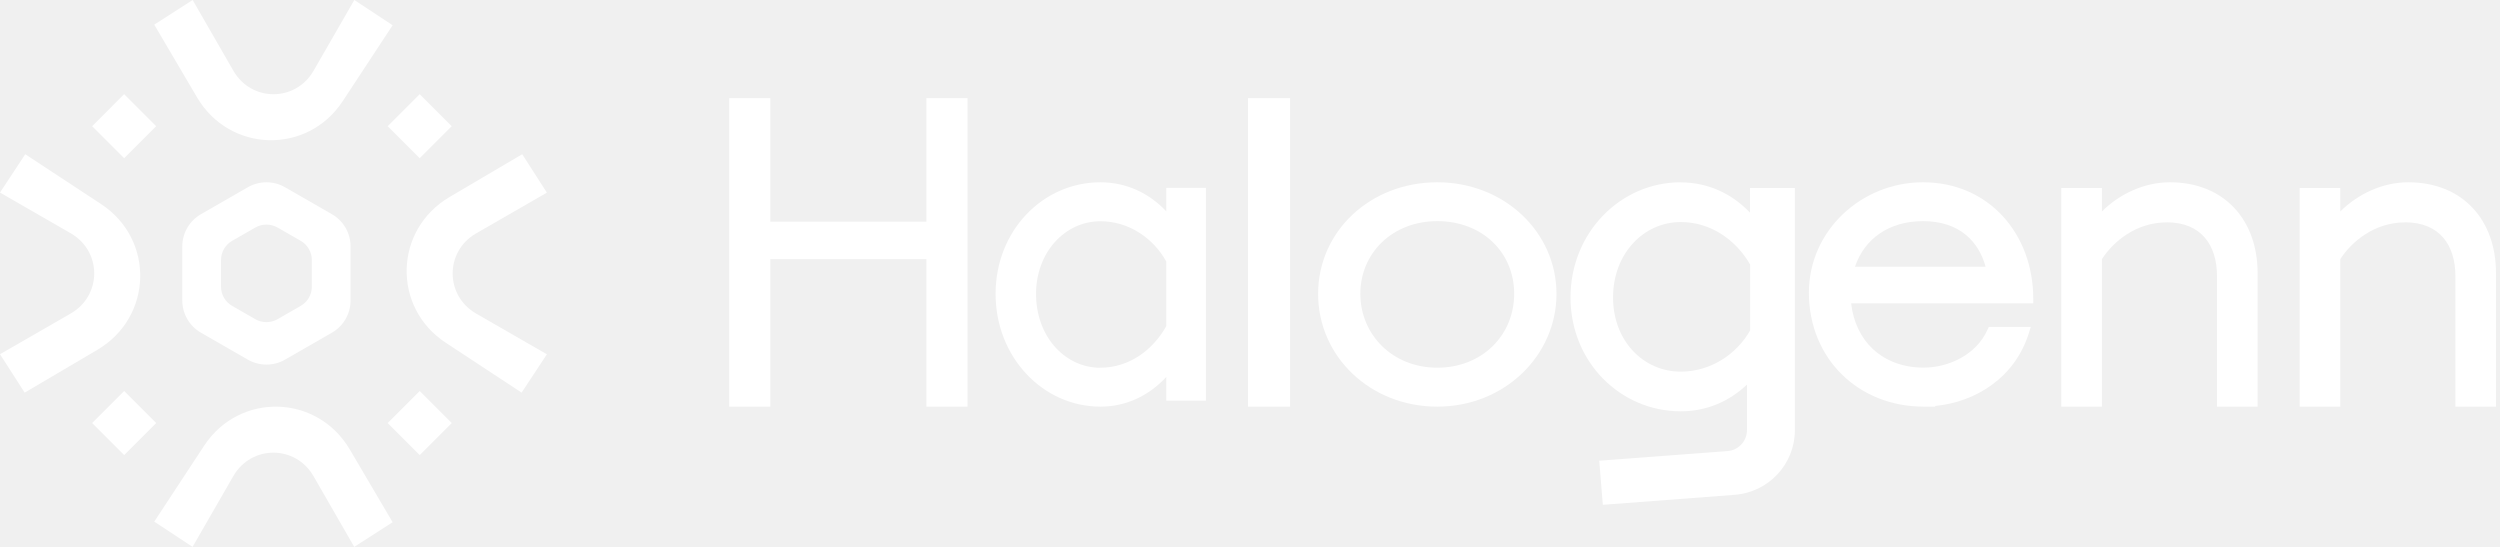
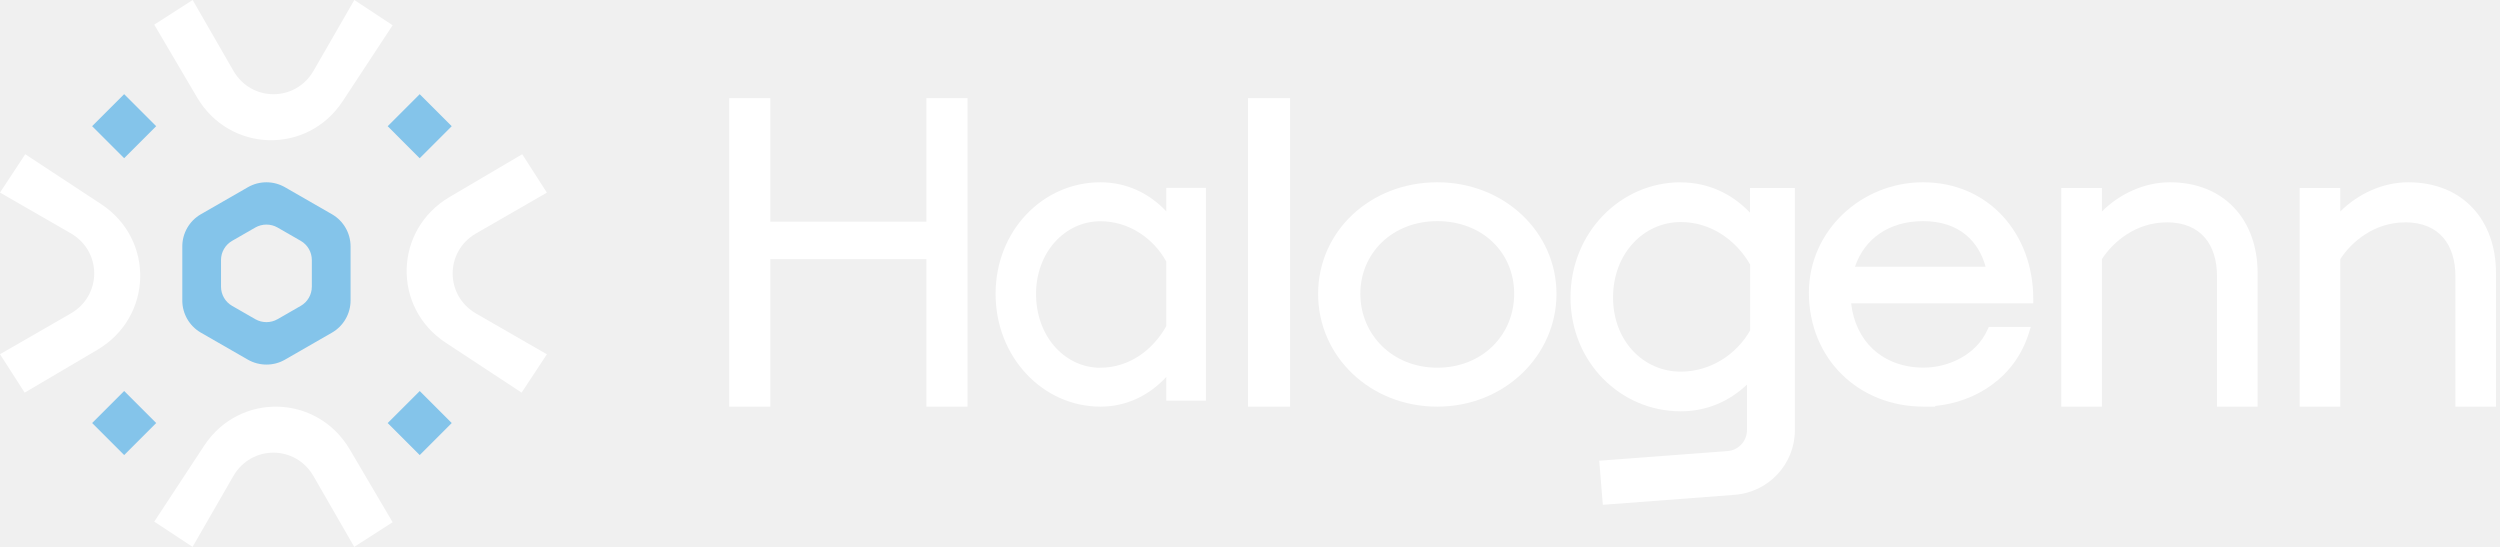
<svg xmlns="http://www.w3.org/2000/svg" width="160" height="35" viewBox="0 0 160 35" fill="none">
-   <path d="M5.896 8.076L7.945 10.125L9.995 8.076L7.945 6.026L5.896 8.076Z" fill="white" />
-   <path d="M24.811 8.077L26.86 10.127L28.91 8.077L26.86 6.028L24.811 8.077Z" fill="white" />
-   <path d="M5.897 27.073L7.947 29.123L9.996 27.073L7.947 25.024L5.897 27.073Z" fill="white" />
-   <path d="M24.812 27.075L26.862 29.125L28.911 27.075L26.862 25.026L24.812 27.075Z" fill="white" />
+   <path d="M5.896 8.076L7.945 10.125L9.995 8.076L7.945 6.026L5.896 8.076Z" fill="#84C4EA" />
+   <path d="M24.811 8.077L26.86 10.127L28.91 8.077L26.86 6.028L24.811 8.077Z" fill="#84C4EA" />
+   <path d="M5.897 27.073L7.947 29.123L9.996 27.073L7.947 25.024L5.897 27.073Z" fill="#84C4EA" />
+   <path d="M24.812 27.075L26.862 29.125L28.911 27.075L26.862 25.026L24.812 27.075Z" fill="#84C4EA" />
  <path fill-rule="evenodd" clip-rule="evenodd" d="M9.872 1.578C10.787 3.129 11.696 4.68 12.611 6.231C14.702 9.781 19.676 9.912 21.936 6.471C23 4.855 24.064 3.233 25.128 1.616L22.676 0C21.809 1.507 20.936 3.014 20.069 4.527C18.915 6.531 16.09 6.531 14.936 4.527C14.069 3.02 13.197 1.513 12.329 0L9.872 1.578Z" fill="white" />
  <path fill-rule="evenodd" clip-rule="evenodd" d="M25.128 33.422C24.213 31.871 23.304 30.32 22.389 28.769C20.298 25.219 15.324 25.088 13.063 28.529C12 30.145 10.936 31.767 9.872 33.384L12.324 35C13.191 33.493 14.064 31.986 14.931 30.473C16.085 28.469 18.91 28.469 20.064 30.473C20.931 31.98 21.803 33.487 22.671 35L25.128 33.422Z" fill="white" />
  <path fill-rule="evenodd" clip-rule="evenodd" d="M1.578 25.128C3.129 24.213 4.68 23.303 6.231 22.388C9.781 20.298 9.912 15.324 6.471 13.063C4.855 11.999 3.233 10.935 1.616 9.871L0 12.324C1.507 13.191 3.014 14.063 4.527 14.93C6.531 16.085 6.531 18.909 4.527 20.064C3.02 20.931 1.513 21.803 0 22.67L1.578 25.128Z" fill="white" />
  <path fill-rule="evenodd" clip-rule="evenodd" d="M33.422 9.871C31.871 10.786 30.32 11.696 28.769 12.611C25.219 14.701 25.088 19.675 28.529 21.936C30.145 23 31.767 24.064 33.383 25.128L35 22.675C33.493 21.808 31.985 20.936 30.473 20.069C28.469 18.915 28.469 16.09 30.473 14.936C31.98 14.069 33.487 13.196 35 12.329L33.422 9.871Z" fill="white" />
-   <path d="M17.051 23.333C16.64 23.333 16.229 23.226 15.865 23.019L12.852 21.287C12.121 20.866 11.667 20.077 11.667 19.235V15.766C11.667 14.924 12.121 14.135 12.852 13.714L15.865 11.982C16.597 11.561 17.505 11.561 18.237 11.982L21.25 13.714C21.982 14.135 22.436 14.924 22.436 15.766V19.235C22.436 20.077 21.982 20.866 21.25 21.287L18.237 23.019C17.869 23.232 17.462 23.333 17.051 23.333ZM14.856 19.576L16.341 20.429C16.779 20.679 17.324 20.679 17.762 20.429L19.247 19.576C19.685 19.326 19.957 18.857 19.957 18.35V16.64C19.957 16.133 19.685 15.665 19.247 15.414L17.762 14.561C17.324 14.311 16.779 14.311 16.341 14.561L14.856 15.414C14.418 15.665 14.145 16.133 14.145 16.64V18.35C14.145 18.857 14.418 19.326 14.856 19.576Z" fill="white" />
+   <path d="M17.051 23.333C16.64 23.333 16.229 23.226 15.865 23.019L12.852 21.287C12.121 20.866 11.667 20.077 11.667 19.235V15.766C11.667 14.924 12.121 14.135 12.852 13.714L15.865 11.982C16.597 11.561 17.505 11.561 18.237 11.982L21.25 13.714C21.982 14.135 22.436 14.924 22.436 15.766V19.235C22.436 20.077 21.982 20.866 21.25 21.287L18.237 23.019C17.869 23.232 17.462 23.333 17.051 23.333ZM14.856 19.576L16.341 20.429C16.779 20.679 17.324 20.679 17.762 20.429L19.247 19.576C19.685 19.326 19.957 18.857 19.957 18.35V16.64C19.957 16.133 19.685 15.665 19.247 15.414L17.762 14.561C17.324 14.311 16.779 14.311 16.341 14.561L14.856 15.414C14.418 15.665 14.145 16.133 14.145 16.64V18.35C14.145 18.857 14.418 19.326 14.856 19.576Z" fill="#84C4EA" />
  <path fill-rule="evenodd" clip-rule="evenodd" d="M49.302 6.282H46.667V26.025H49.302V16.584H59.288V26.025H61.923V6.282H59.288V14.188H49.302V6.282Z" fill="white" />
  <path fill-rule="evenodd" clip-rule="evenodd" d="M70.425 11.666C66.76 11.666 63.718 14.743 63.718 18.809C63.718 22.874 66.76 26.025 70.425 26.025C72.089 26.025 73.545 25.313 74.642 24.123V25.643H77.179V12.022H74.642V13.526C73.54 12.357 72.089 11.666 70.425 11.666ZM70.425 23.533H70.228C68.065 23.421 66.307 21.476 66.307 18.809C66.307 16.141 68.163 14.159 70.425 14.159C72.245 14.159 73.831 15.253 74.642 16.741V20.87C73.779 22.422 72.245 23.533 70.425 23.533Z" fill="white" />
  <path fill-rule="evenodd" clip-rule="evenodd" d="M82.564 6.282H79.872V26.025H82.564V6.282Z" fill="white" />
  <path fill-rule="evenodd" clip-rule="evenodd" d="M91.987 11.666C87.699 11.666 84.359 14.802 84.359 18.809C84.359 22.816 87.694 26.025 91.987 26.025C96.281 26.025 99.615 22.757 99.615 18.809C99.615 14.86 96.275 11.666 91.987 11.666ZM87.062 18.803C87.062 16.194 89.116 14.153 91.987 14.153C94.859 14.153 96.907 16.146 96.907 18.803C96.907 21.46 94.848 23.533 91.987 23.533C89.127 23.533 87.062 21.423 87.062 18.803Z" fill="white" />
  <path fill-rule="evenodd" clip-rule="evenodd" d="M123.871 26.02L123.833 25.983C126.448 25.738 128.964 24.16 129.848 21.312L129.969 20.924H127.283L127.2 21.104C126.497 22.683 124.734 23.528 123.113 23.528C121.79 23.528 120.675 23.092 119.862 22.337C119.114 21.636 118.615 20.642 118.472 19.414H130.128V19.111C130.128 14.998 127.305 11.666 123.069 11.666C119.131 11.666 115.769 14.759 115.769 18.729C115.769 22.948 118.933 26.025 123.119 26.025H123.871V26.02ZM127.079 17.071H118.719C119.334 15.259 120.911 14.153 123.075 14.153C124.234 14.153 125.151 14.477 125.822 15.036C126.415 15.53 126.843 16.215 127.079 17.071Z" fill="white" />
-   <path fill-rule="evenodd" clip-rule="evenodd" d="M138.666 14.232C136.716 14.232 135.241 15.461 134.522 16.586V26.025H131.923V12.032H134.522V13.534C135.667 12.393 137.254 11.666 138.868 11.666C140.599 11.666 142.01 12.261 142.99 13.304C143.97 14.347 144.487 15.805 144.487 17.481V26.025H141.888V17.667C141.888 16.668 141.627 15.81 141.11 15.21C140.599 14.615 139.805 14.227 138.66 14.227L138.666 14.232Z" fill="white" />
+   <path fill-rule="evenodd" clip-rule="evenodd" d="M138.666 14.232C136.717 14.232 135.241 15.461 134.522 16.585V26.025H131.923V12.032H134.522V13.534C135.667 12.393 137.254 11.666 138.868 11.666C140.599 11.666 142.011 12.261 142.991 13.304C143.971 14.347 144.487 15.805 144.487 17.481V26.025H141.888V17.666C141.888 16.667 141.627 15.81 141.111 15.21C140.599 14.615 139.806 14.227 138.661 14.227L138.666 14.232Z" fill="white" />
  <path fill-rule="evenodd" clip-rule="evenodd" d="M153.922 14.232C151.973 14.232 150.498 15.461 149.779 16.585V26.025H147.18V12.032H149.779V13.534C150.924 12.393 152.511 11.666 154.125 11.666C155.856 11.666 157.267 12.261 158.247 13.304C159.227 14.347 159.744 15.805 159.744 17.481V26.025H157.145V17.666C157.145 16.667 156.884 15.81 156.367 15.21C155.856 14.615 155.062 14.227 153.917 14.227L153.922 14.232Z" fill="white" />
  <path fill-rule="evenodd" clip-rule="evenodd" d="M107.567 11.666C103.71 11.666 100.513 14.888 100.513 19.036C100.513 23.183 103.715 26.324 107.567 26.324C109.22 26.324 110.671 25.691 111.806 24.613V27.532C111.806 28.235 111.26 28.82 110.557 28.869L102.351 29.486L102.581 32.307L111.009 31.668C113.192 31.506 114.872 29.703 114.872 27.532V12.034H112.002V13.61C110.846 12.397 109.318 11.672 107.561 11.672L107.567 11.666ZM103.235 19.036C103.235 16.231 105.194 14.211 107.567 14.211C109.482 14.211 111.097 15.348 112.008 16.93V21.148C111.151 22.664 109.487 23.785 107.567 23.785C105.188 23.785 103.235 21.83 103.235 19.036Z" fill="white" />
</svg>
